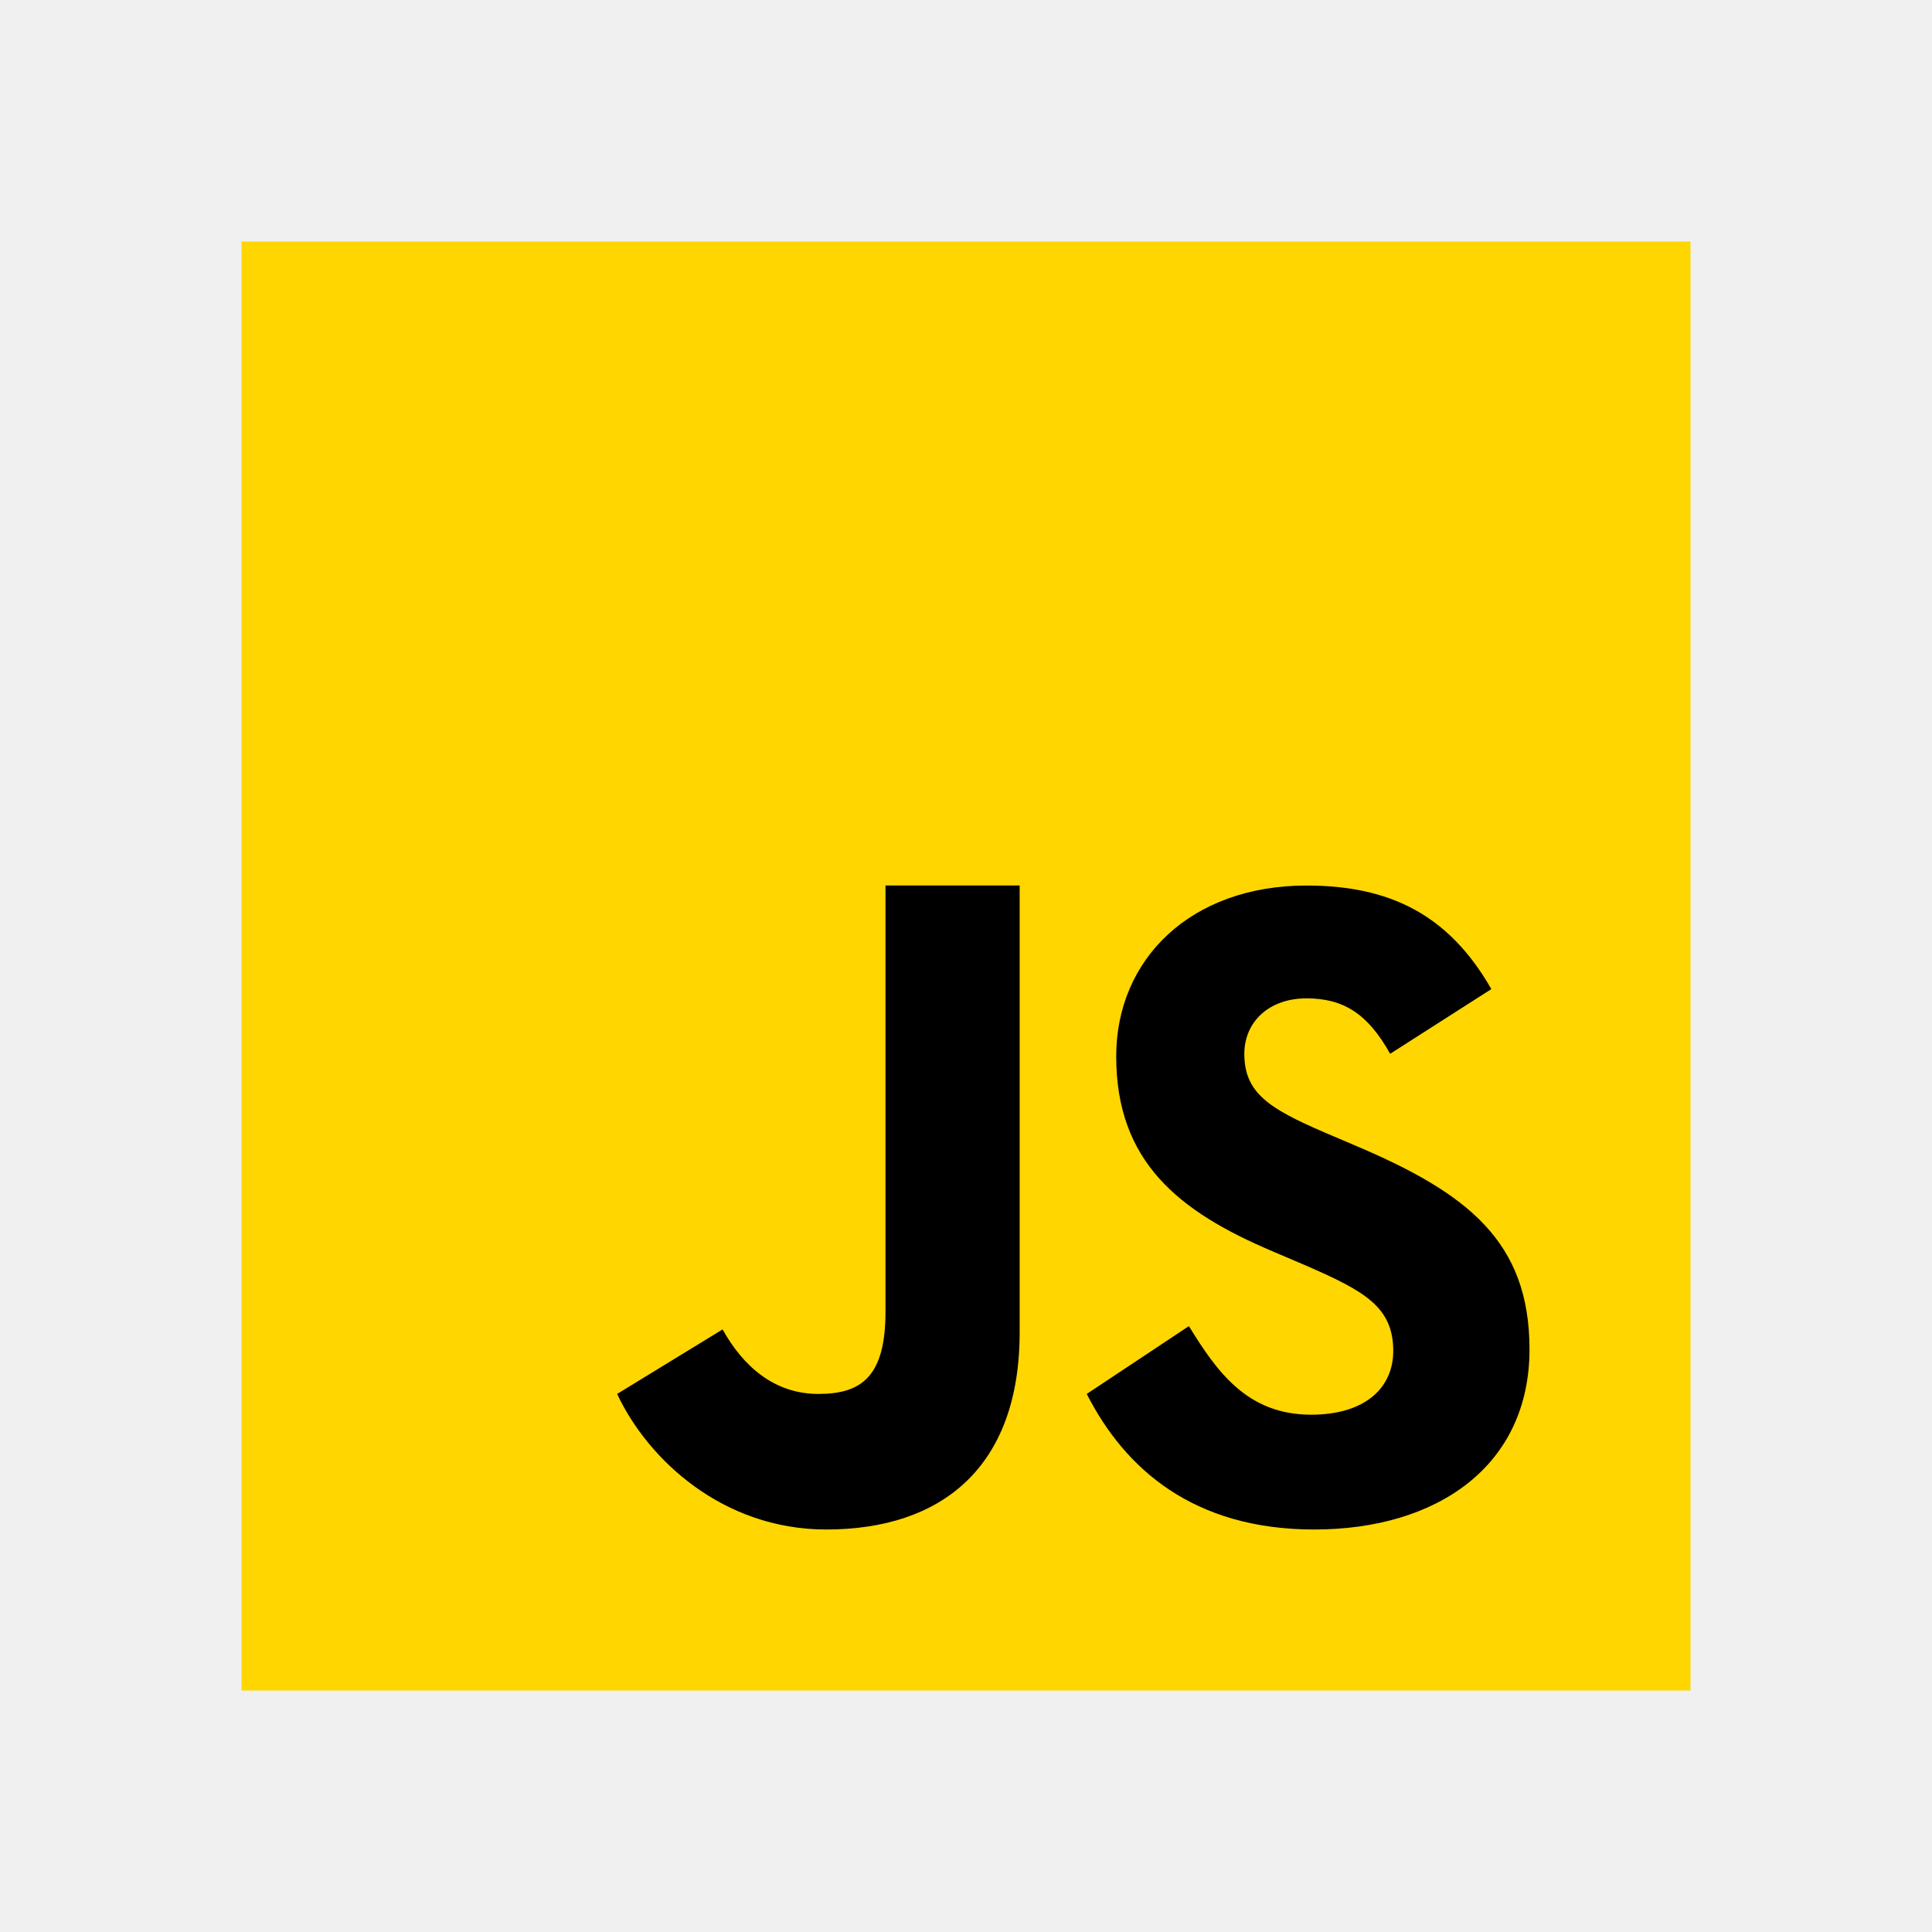
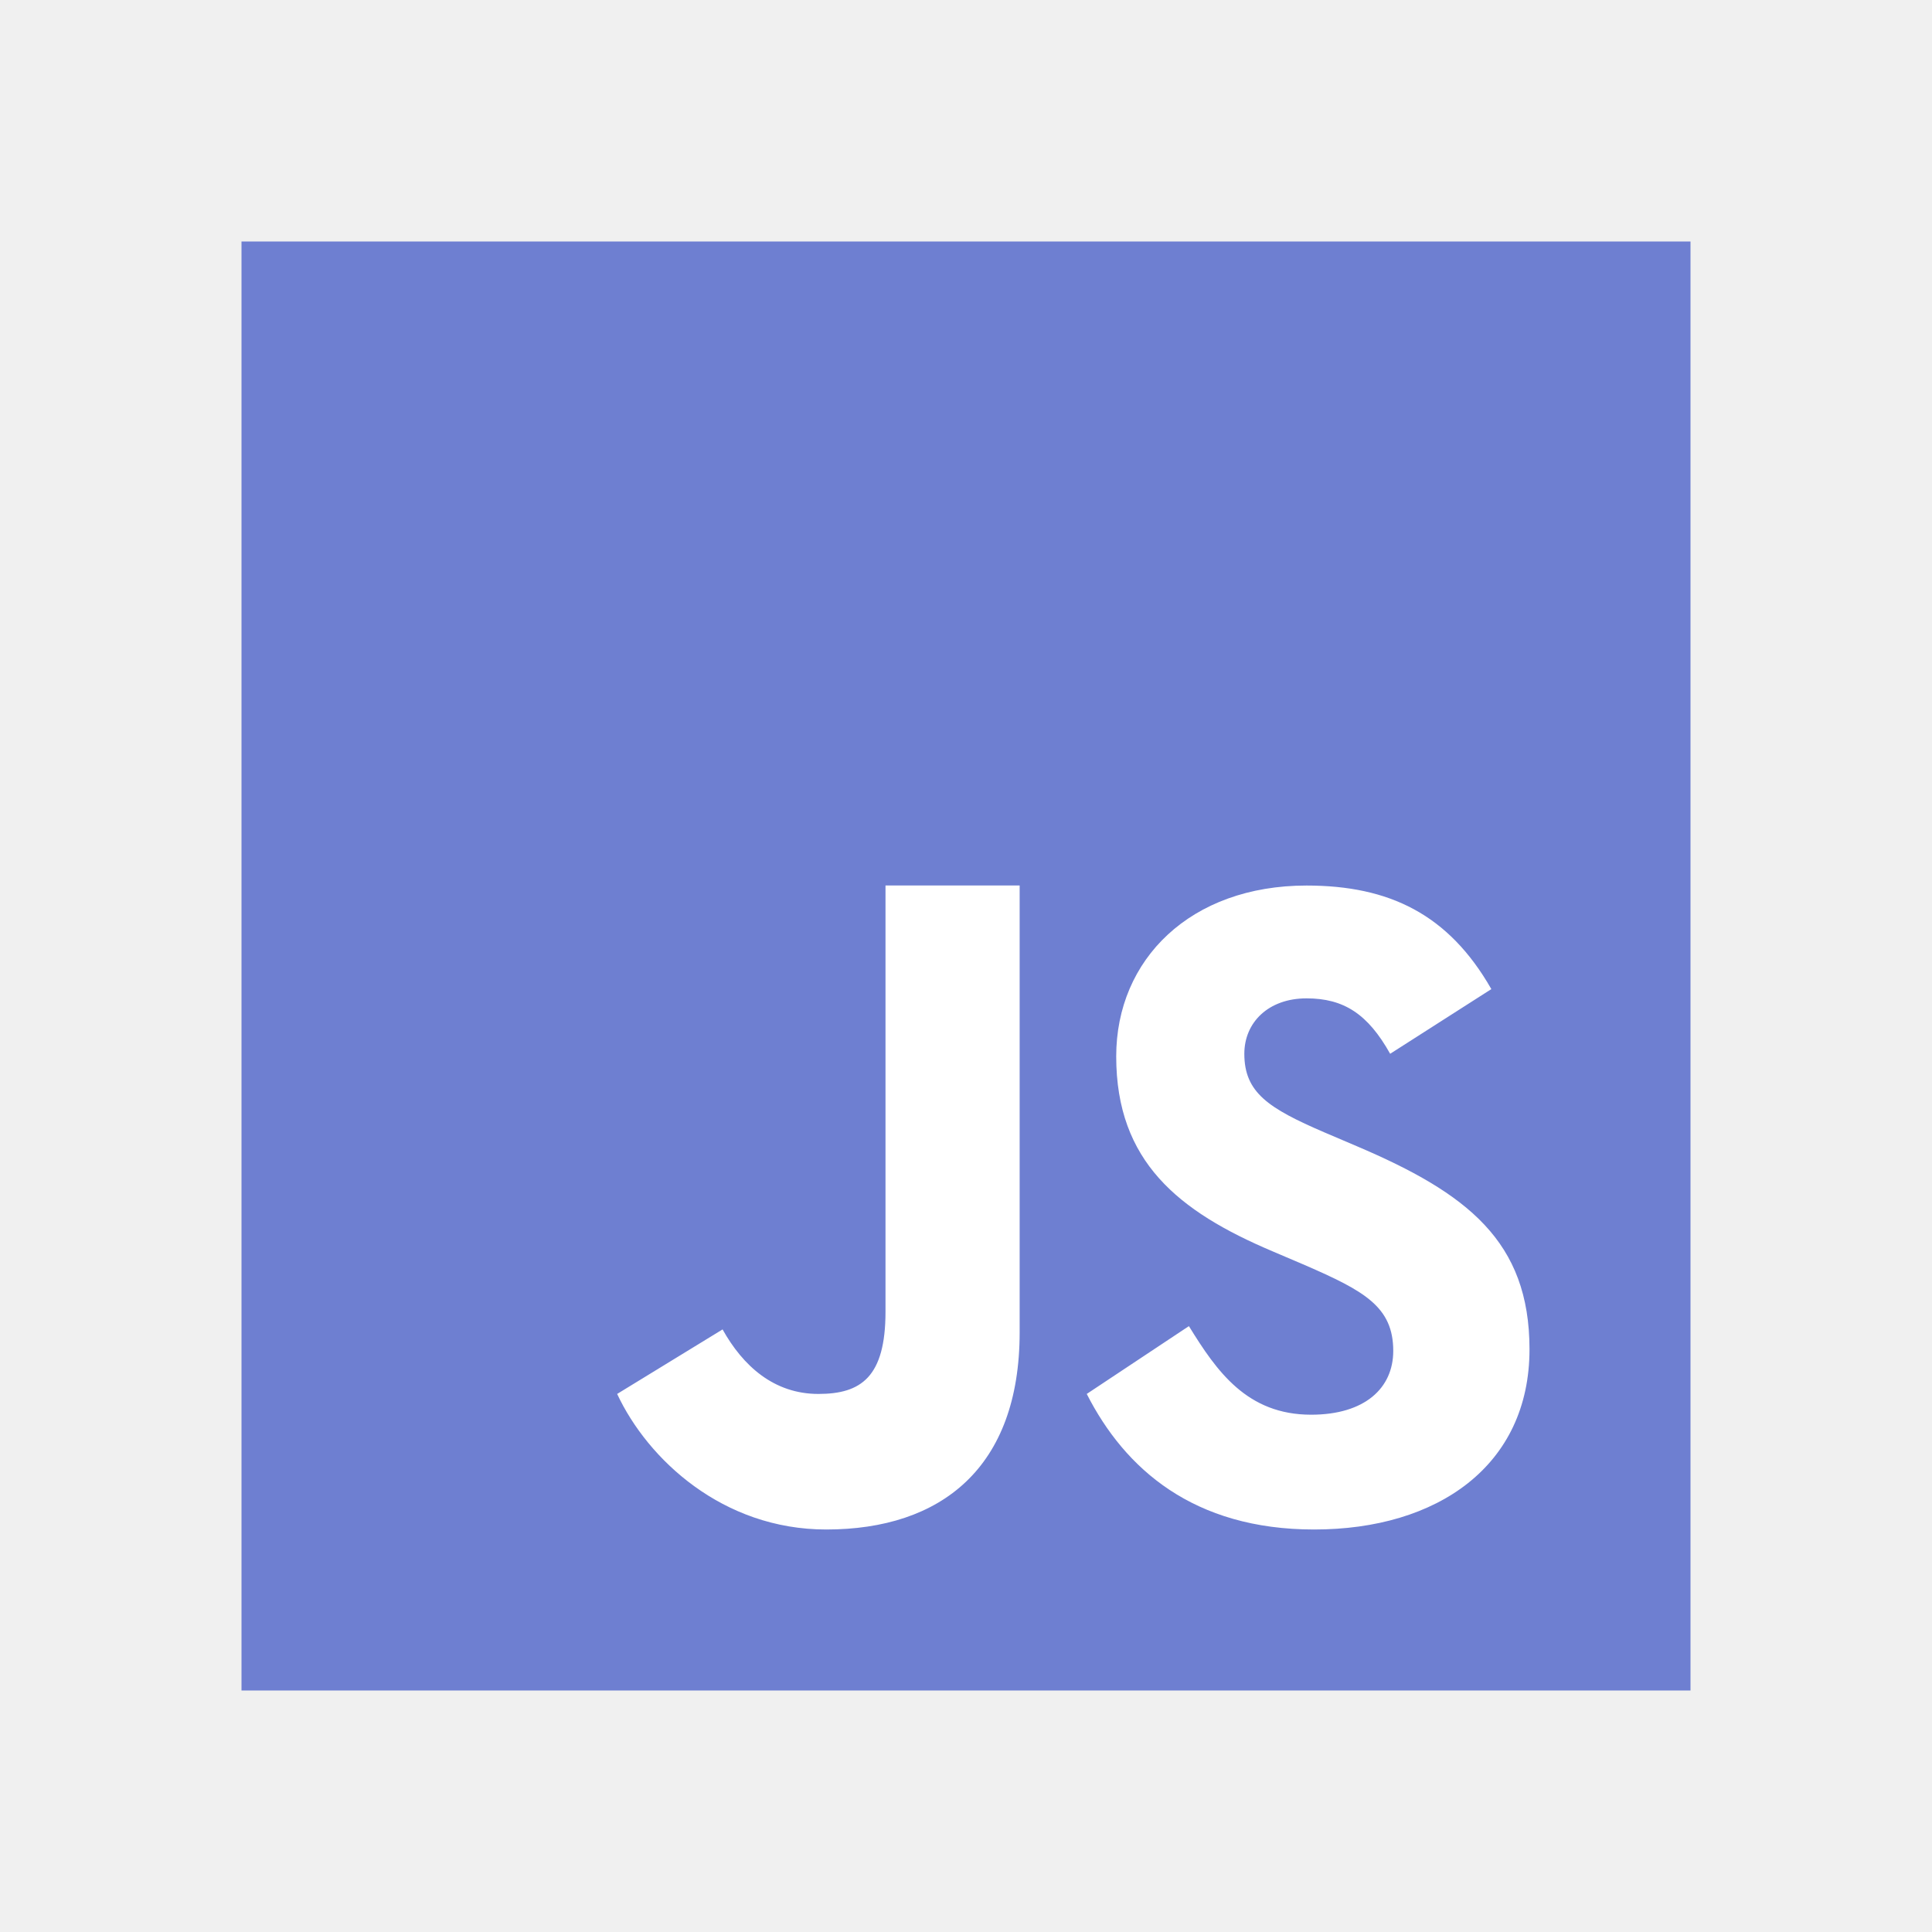
<svg xmlns="http://www.w3.org/2000/svg" viewBox="0 0 48 48" width="96px" height="96px">
-   <path fill="#ffd600" d="M6,42V6h36v36H6z" />
-   <path fill="#000001" d="M29.538 32.947c.692 1.124 1.444 2.201 3.037 2.201 1.338 0 2.04-.665 2.04-1.585 0-1.101-.726-1.492-2.198-2.133l-.807-.344c-2.329-.988-3.878-2.226-3.878-4.841 0-2.41 1.845-4.244 4.728-4.244 2.053 0 3.528.711 4.592 2.573l-2.514 1.607c-.553-.988-1.151-1.377-2.078-1.377-.946 0-1.545.597-1.545 1.377 0 .964.6 1.354 1.985 1.951l.807.344C36.452 29.645 38 30.839 38 33.523 38 36.415 35.716 38 32.65 38c-2.999 0-4.702-1.505-5.65-3.368L29.538 32.947zM17.952 33.029c.506.906 1.275 1.603 2.381 1.603 1.058 0 1.667-.418 1.667-2.043V22h3.333v11.101c0 3.367-1.953 4.899-4.805 4.899-2.577 0-4.437-1.746-5.195-3.368L17.952 33.029z" />
+   <path fill="#6e7fd1" d="M6,42V6h36v36H6z" />
+   <path fill="#ffffff" d="M29.538 32.947c.692 1.124 1.444 2.201 3.037 2.201 1.338 0 2.04-.665 2.04-1.585 0-1.101-.726-1.492-2.198-2.133l-.807-.344c-2.329-.988-3.878-2.226-3.878-4.841 0-2.41 1.845-4.244 4.728-4.244 2.053 0 3.528.711 4.592 2.573l-2.514 1.607c-.553-.988-1.151-1.377-2.078-1.377-.946 0-1.545.597-1.545 1.377 0 .964.6 1.354 1.985 1.951l.807.344C36.452 29.645 38 30.839 38 33.523 38 36.415 35.716 38 32.65 38c-2.999 0-4.702-1.505-5.65-3.368L29.538 32.947zM17.952 33.029c.506.906 1.275 1.603 2.381 1.603 1.058 0 1.667-.418 1.667-2.043V22h3.333v11.101c0 3.367-1.953 4.899-4.805 4.899-2.577 0-4.437-1.746-5.195-3.368L17.952 33.029z" />
</svg>
